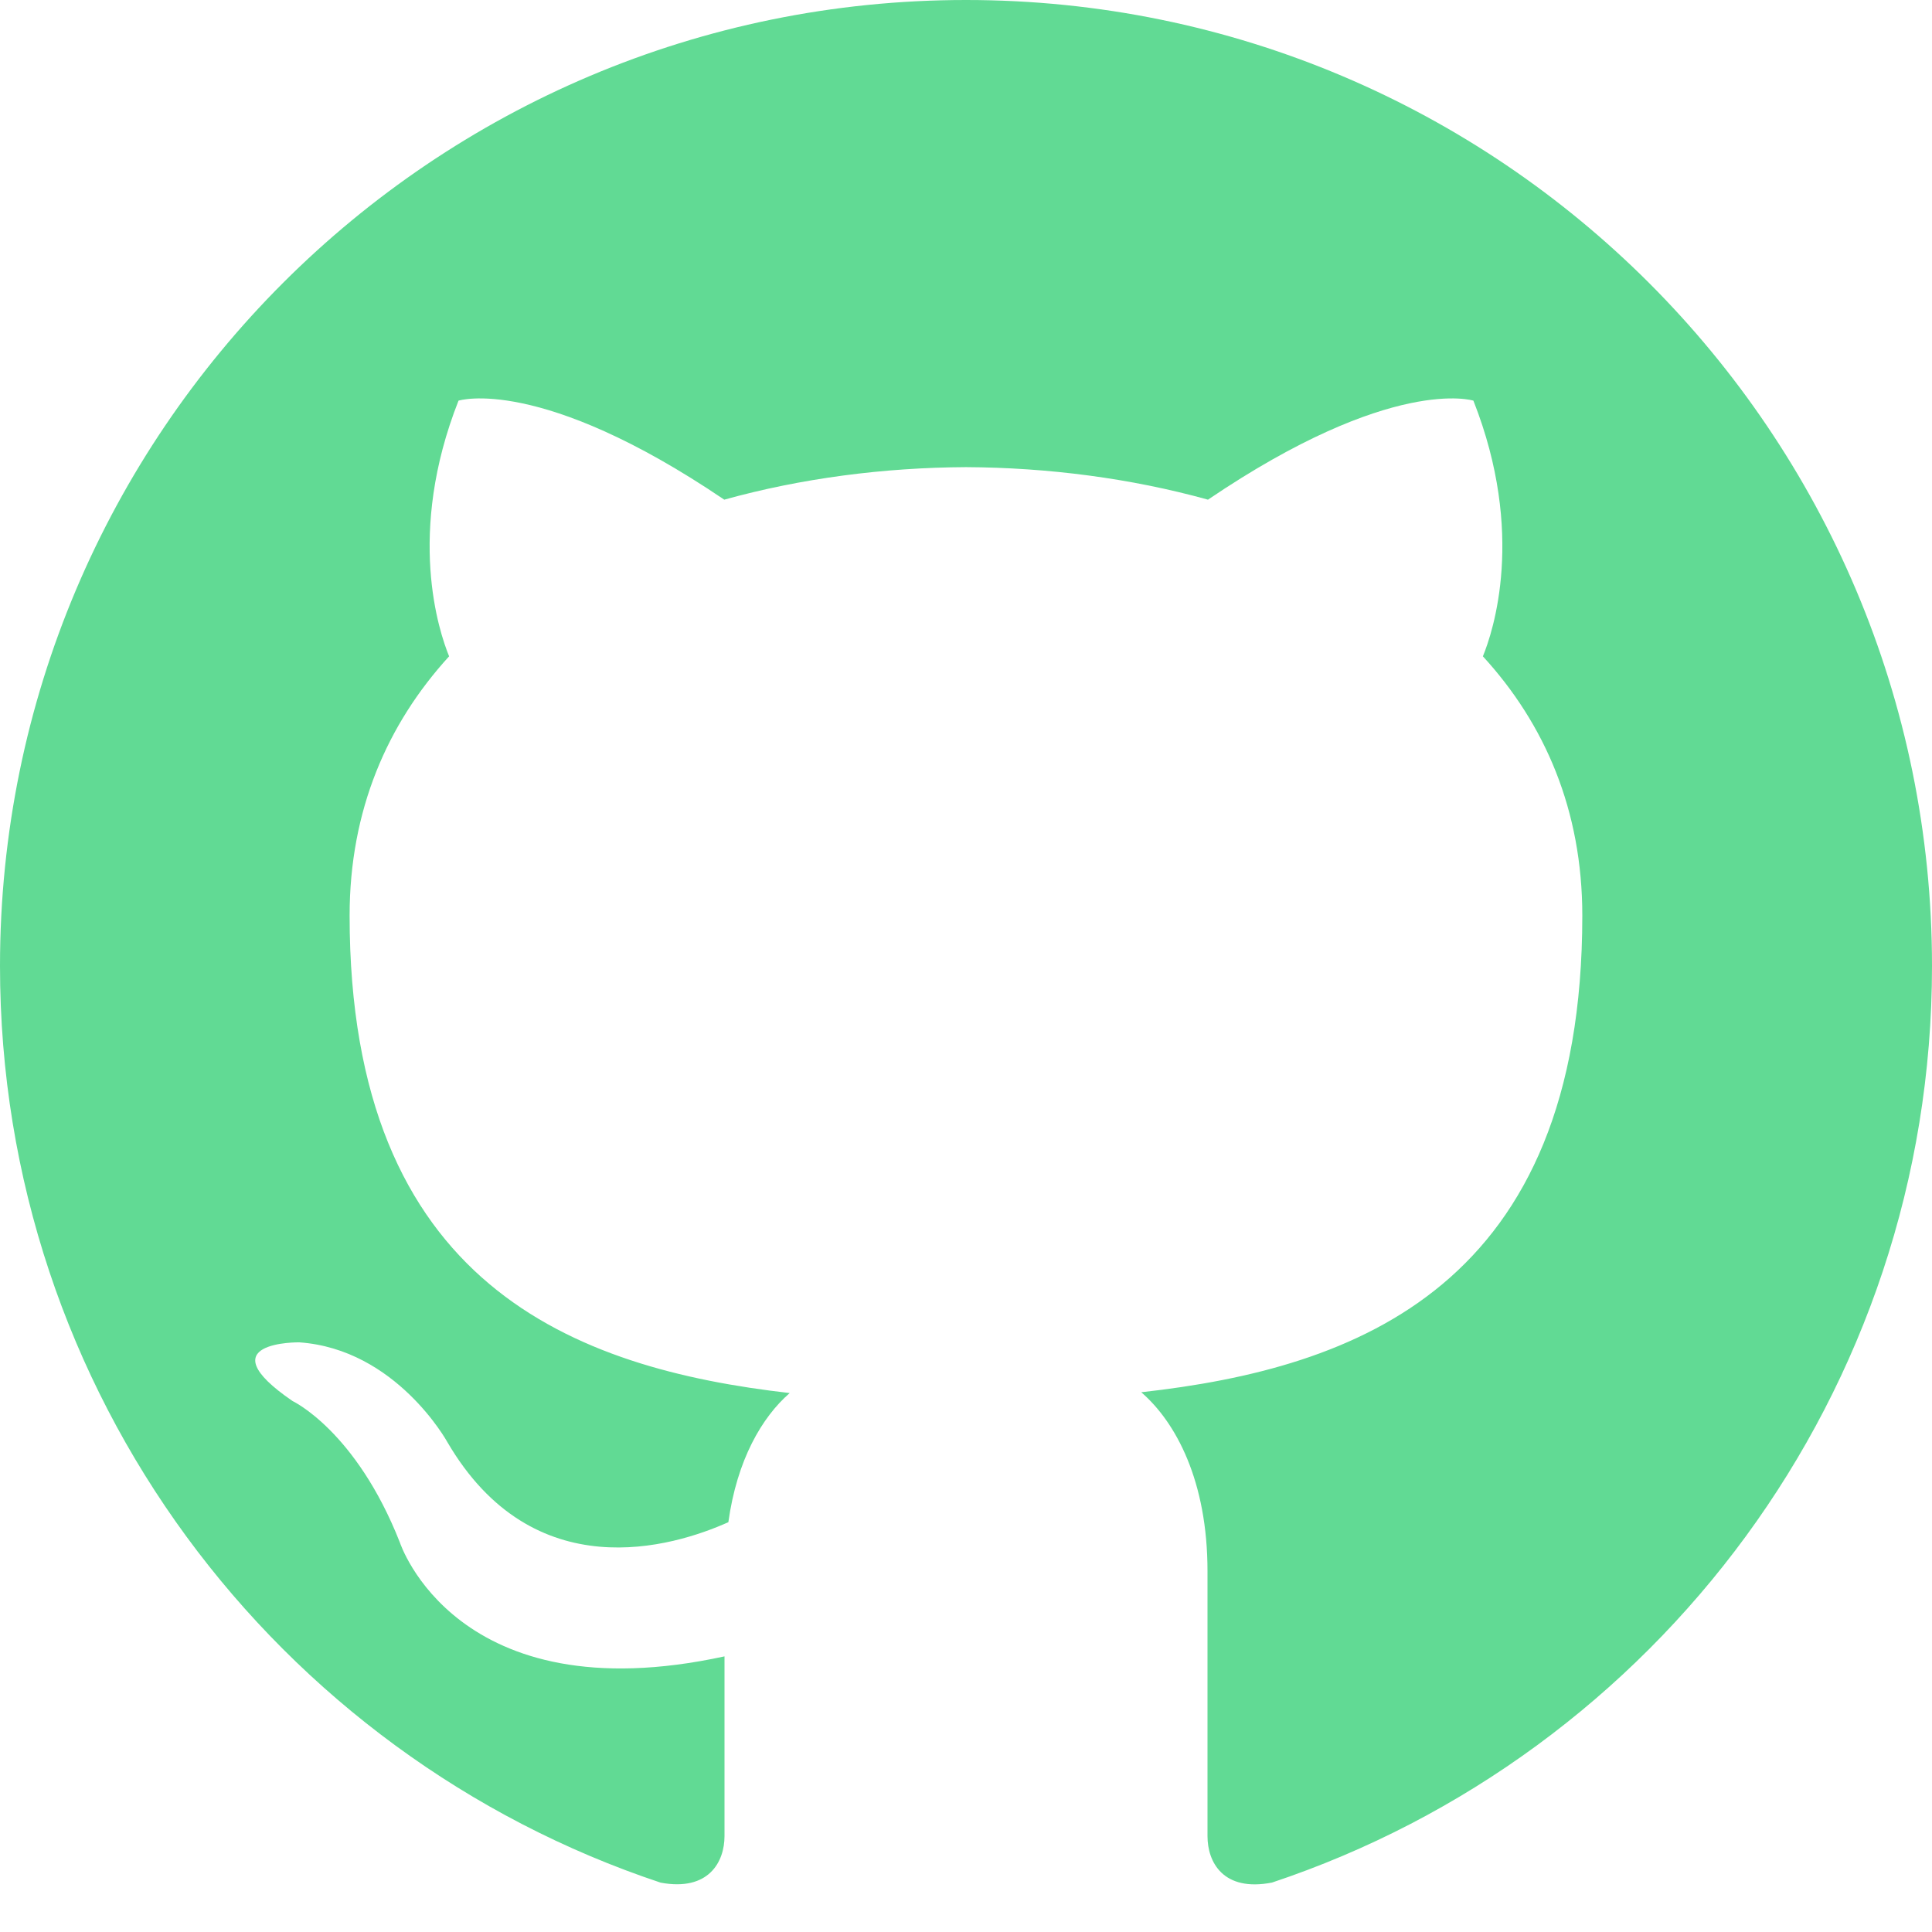
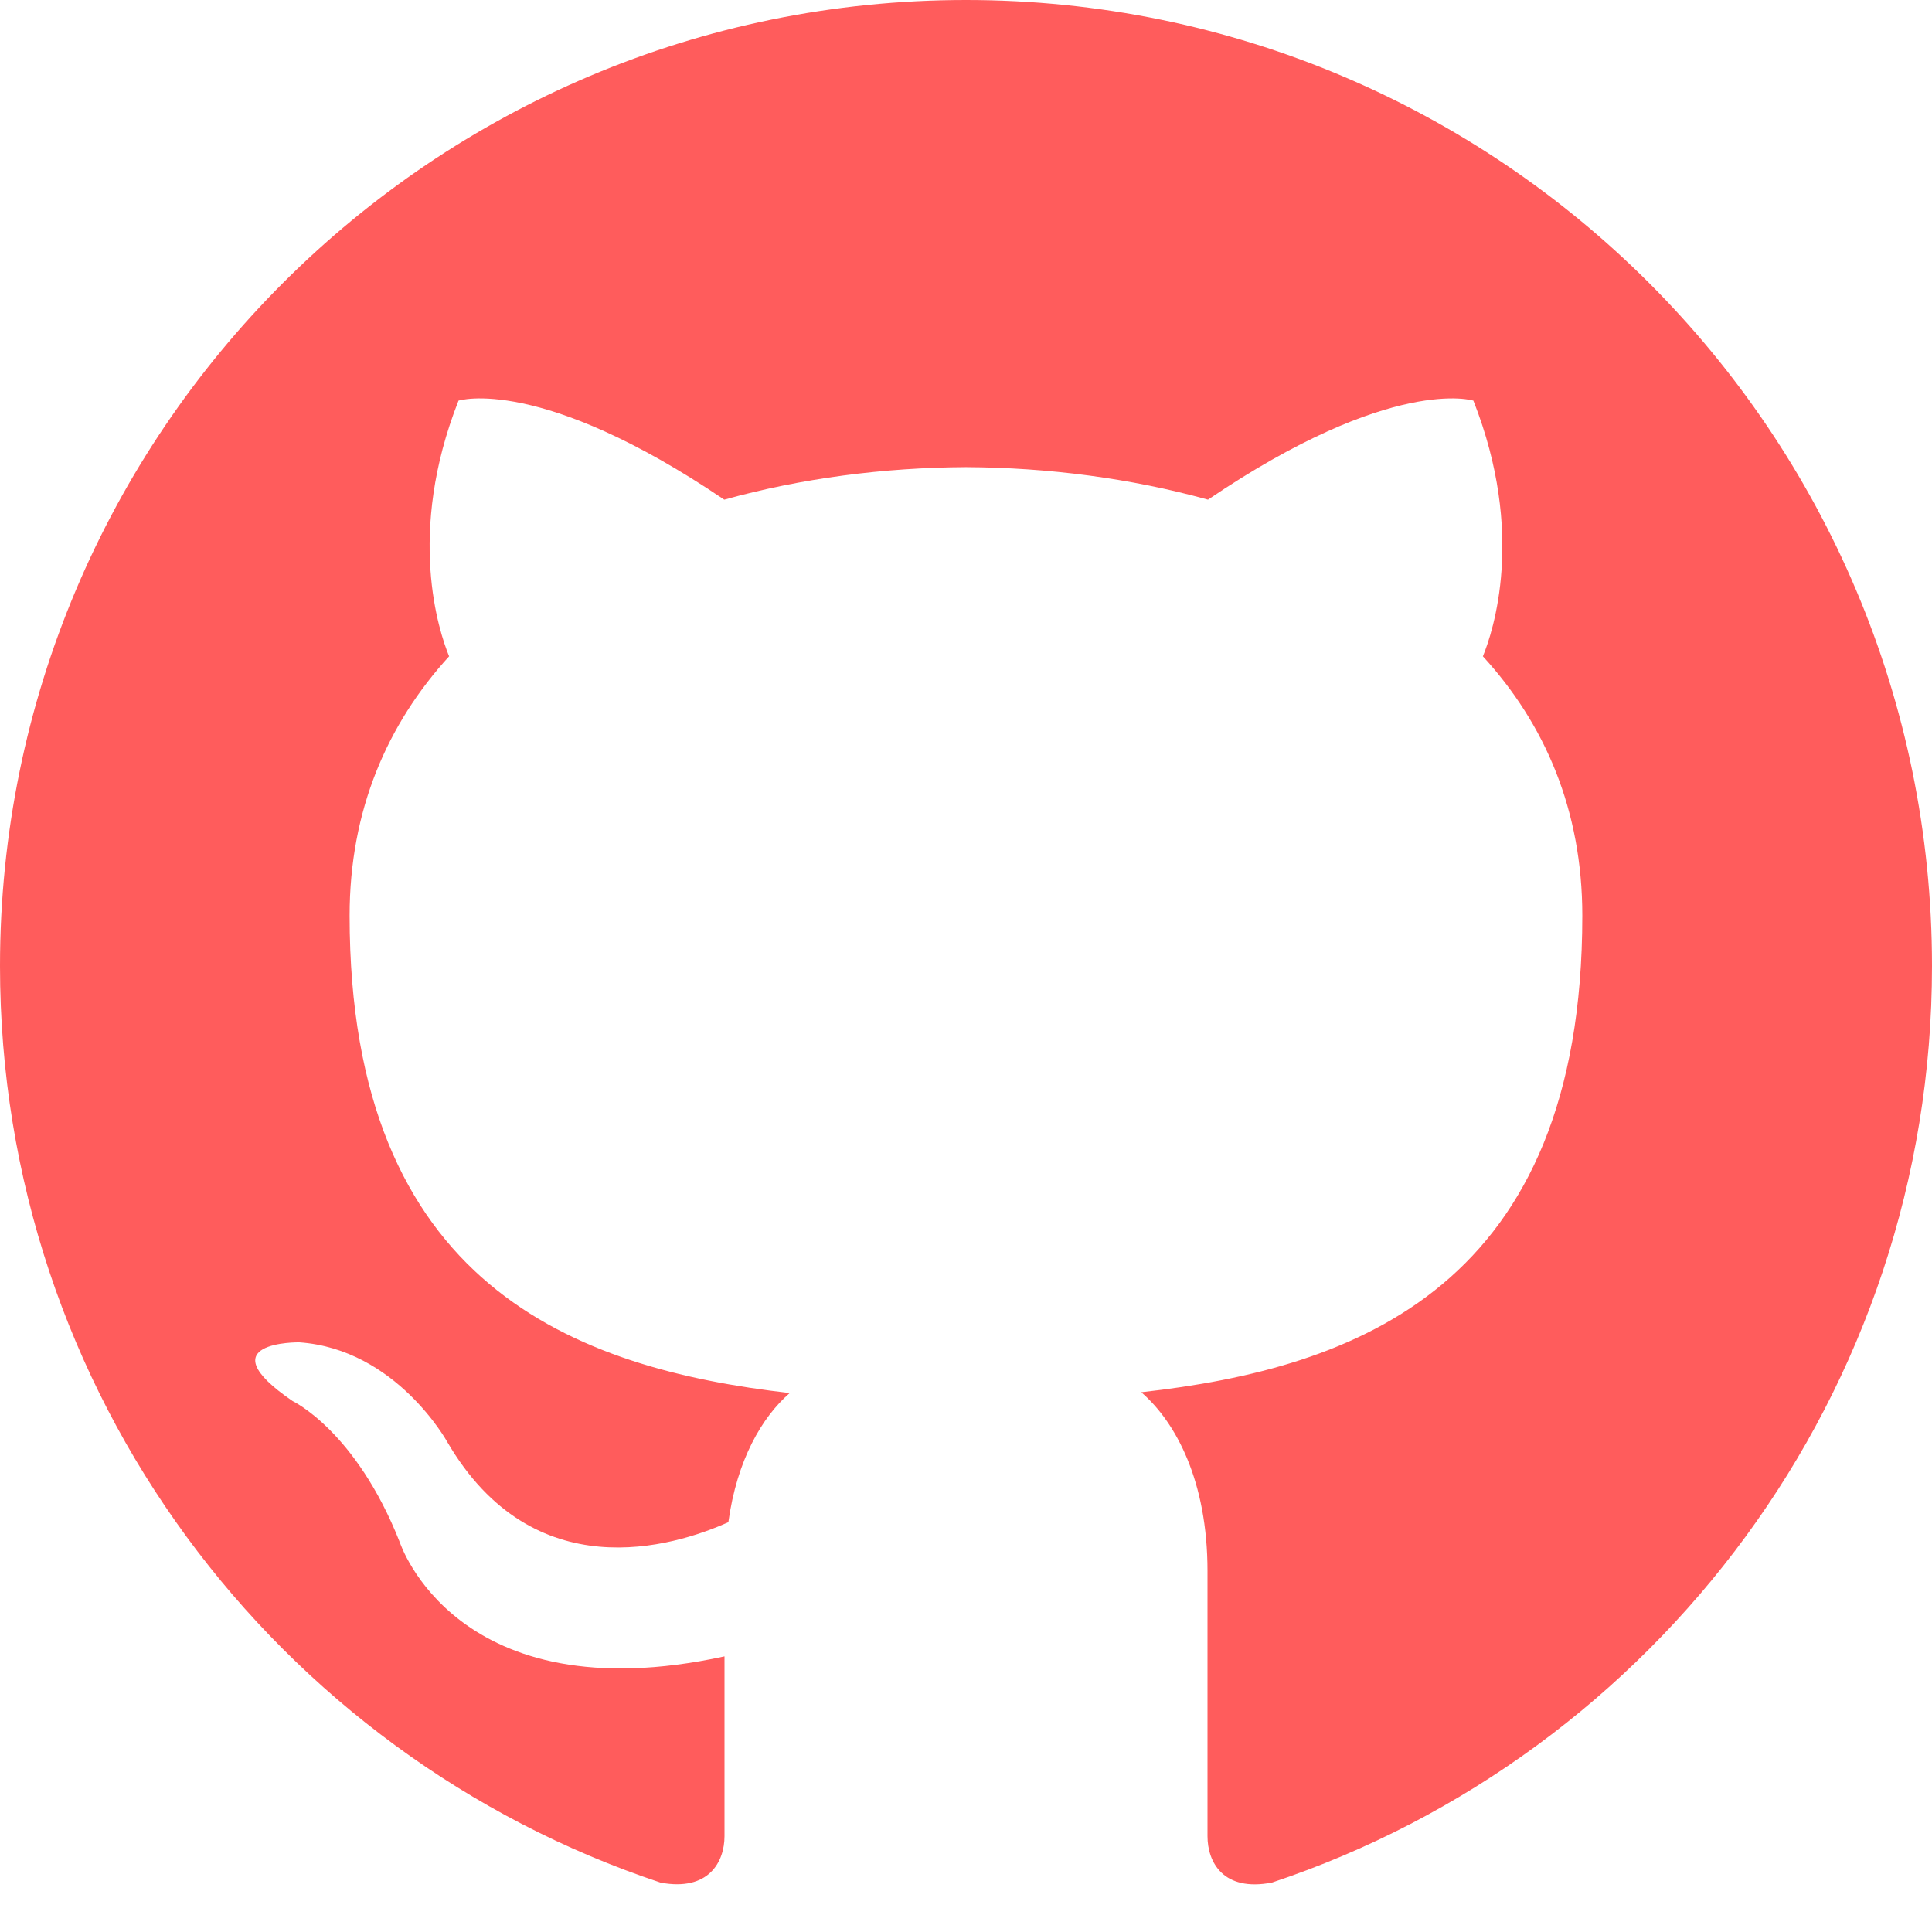
- <svg xmlns="http://www.w3.org/2000/svg" width="24" height="24" fill="#61da94" viewBox="0 0 24 24">
+ <svg xmlns="http://www.w3.org/2000/svg" width="24" height="24" fill="#ff5c5c" viewBox="0 0 24 24">
  <path d="M12 0c-6.626 0-12 5.373-12 12 0 5.302 3.438 9.8 8.207 11.387.599.111.793-.261.793-.577v-2.234c-3.338.726-4.033-1.416-4.033-1.416-.546-1.387-1.333-1.756-1.333-1.756-1.089-.745.083-.729.083-.729 1.205.084 1.839 1.237 1.839 1.237 1.07 1.834 2.807 1.304 3.492.997.107-.775.418-1.305.762-1.604-2.665-.305-5.467-1.334-5.467-5.931 0-1.311.469-2.381 1.236-3.221-.124-.303-.535-1.524.117-3.176 0 0 1.008-.322 3.301 1.23.957-.266 1.983-.399 3.003-.404 1.02.005 2.047.138 3.006.404 2.291-1.552 3.297-1.23 3.297-1.23.653 1.653.242 2.874.118 3.176.77.84 1.235 1.911 1.235 3.221 0 4.609-2.807 5.624-5.479 5.921.43.372.823 1.102.823 2.222v3.293c0 .319.192.694.801.576 4.765-1.589 8.199-6.086 8.199-11.386 0-6.627-5.373-12-12-12z" />
</svg>
